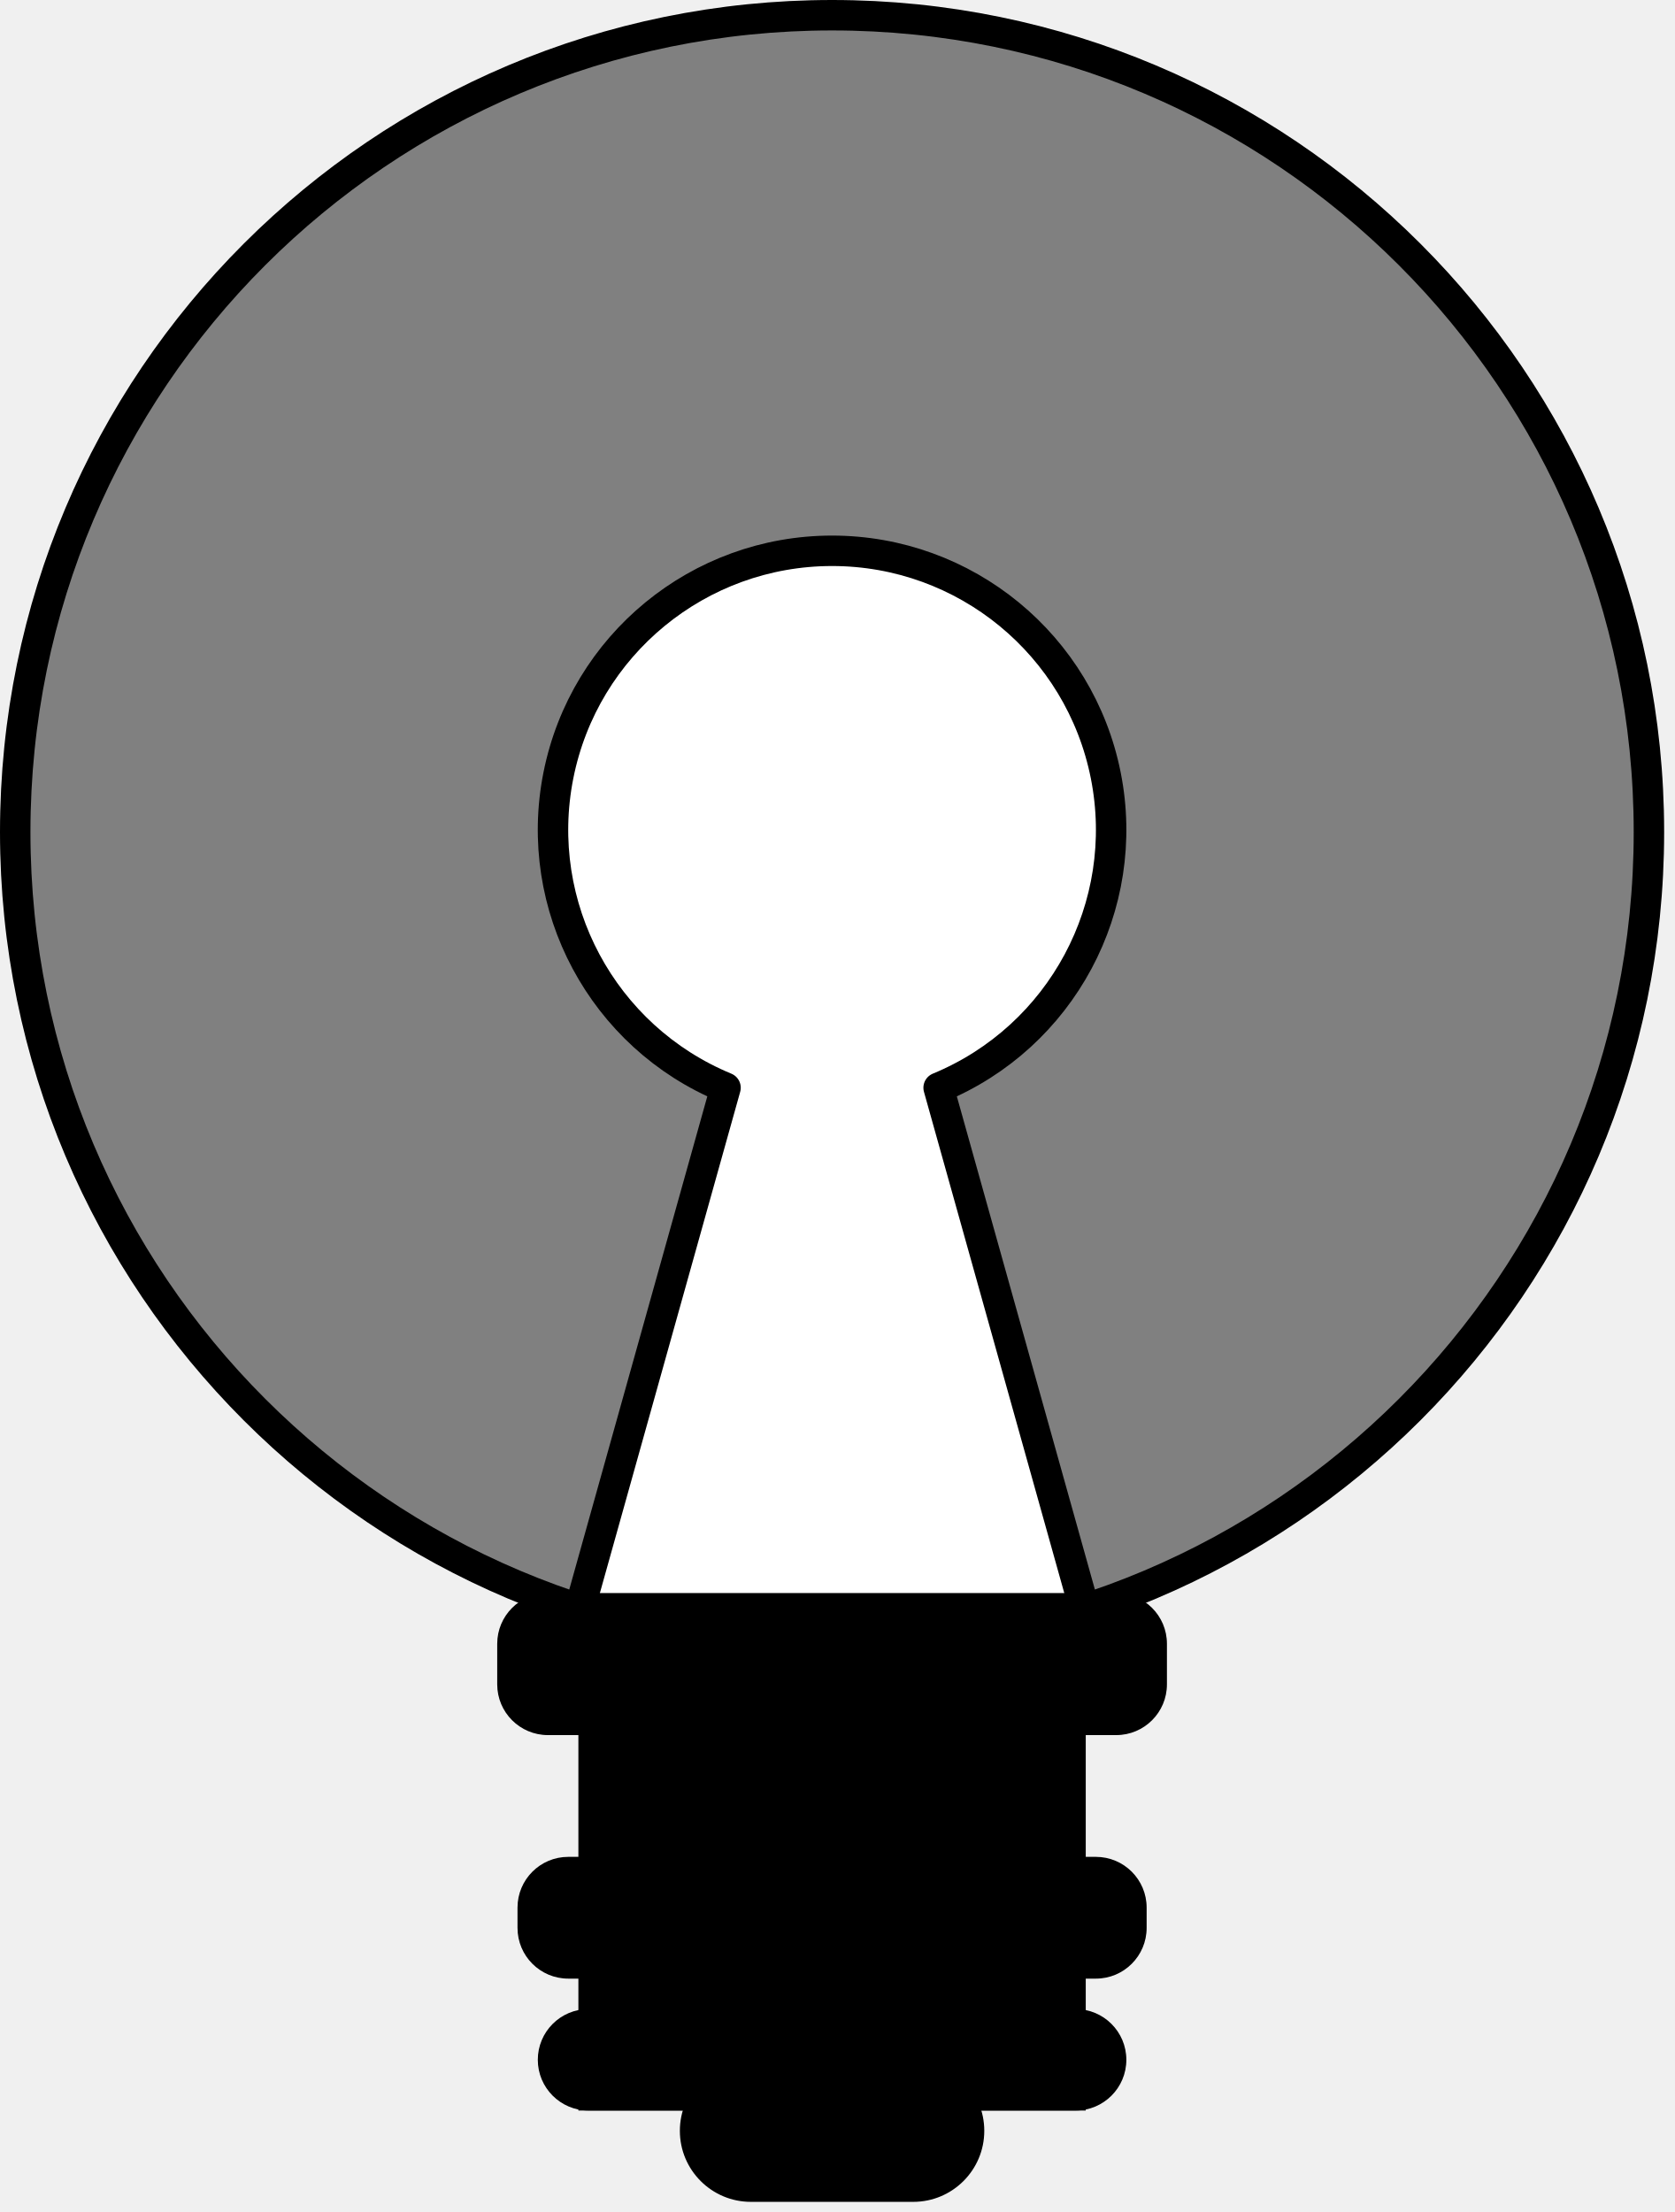
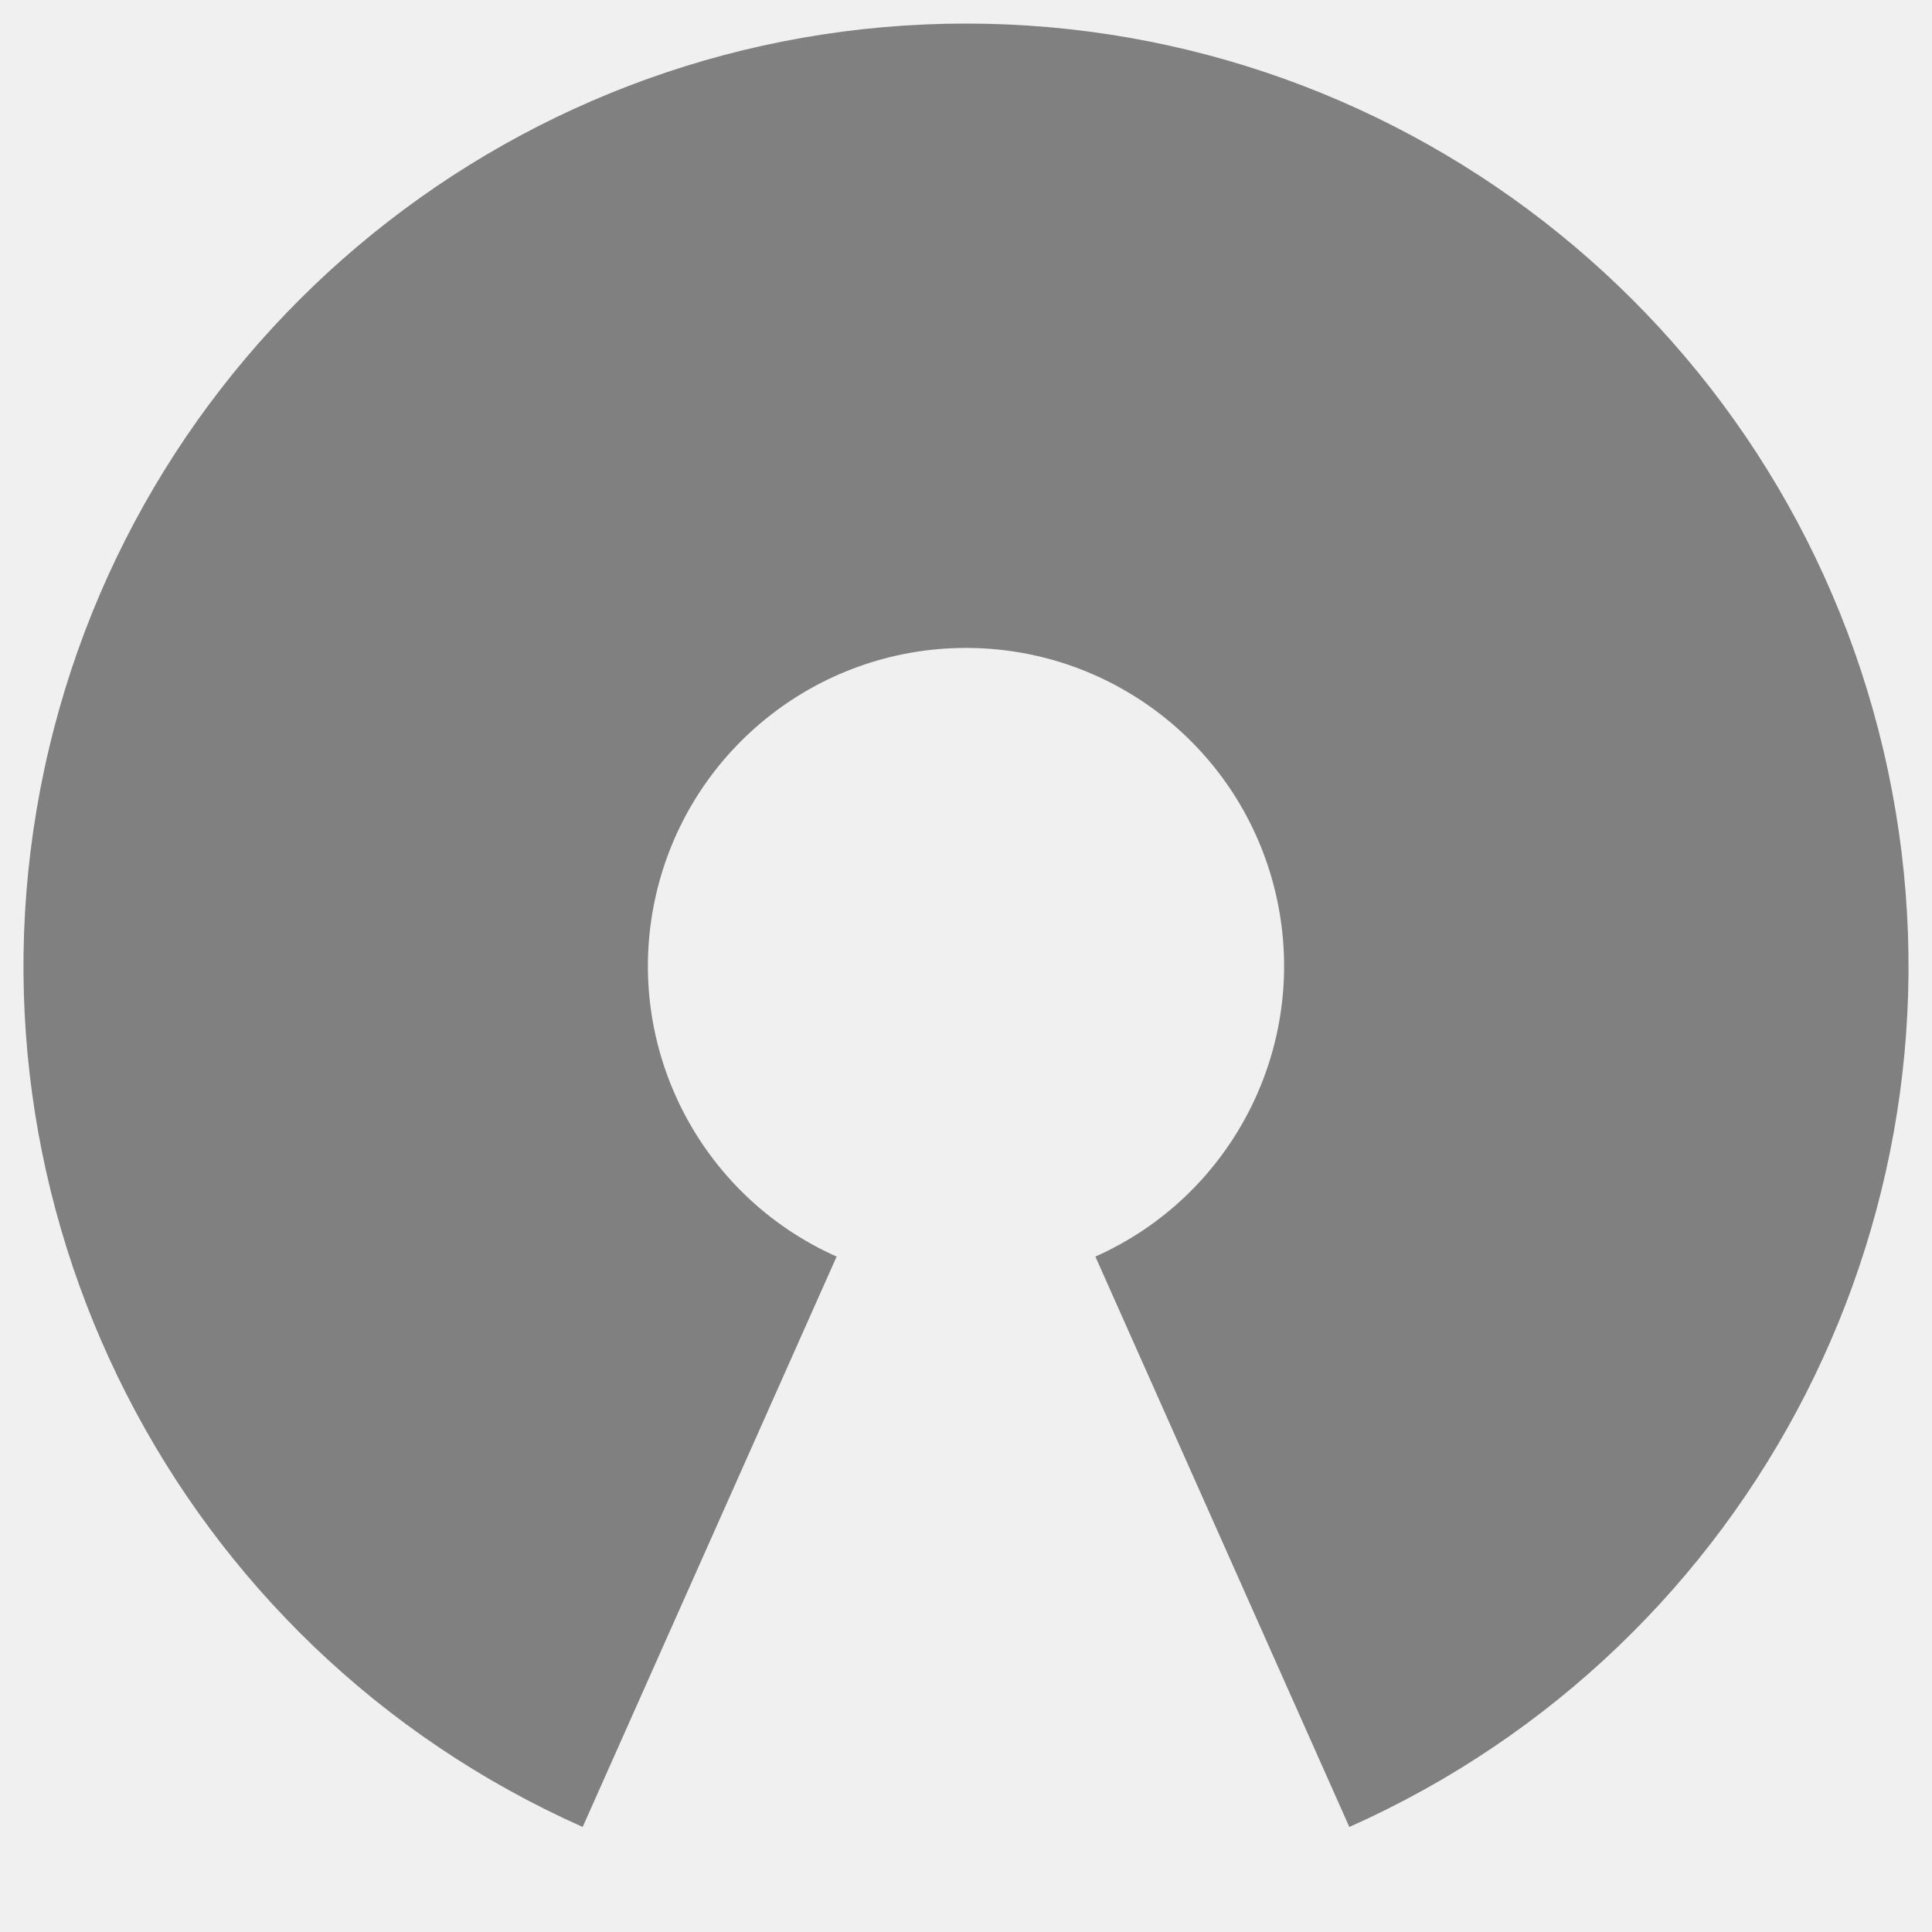
- <svg xmlns="http://www.w3.org/2000/svg" width="165" height="218" viewBox="0 0 165 218" version="1.1">
+ <svg xmlns="http://www.w3.org/2000/svg" width="164" height="164" viewBox="0 0 164 164" version="1.1">
  <defs>
-     <meshgradient id="wheel" gradientUnits="userSpaceOnUse" x="1.5" y="82">
+     <meshgradient id="wheel" gradientUnits="userSpaceOnUse" x="1" y="82">
      <meshrow>
        <meshpatch>
-           <stop path="c 0,-28.76 15.343,-55.335 40.25,-69.715" stop-color="#ff0000" />
-           <stop path="l 39.75,68.849" stop-color="#ffff00" />
+           <stop path="c 0,-28.939 15.439,-55.679 40.5,-70.148" stop-color="#ff0000" />
+           <stop path="l 40,69.282" stop-color="#ffff00" />
          <stop path="c -0.309,0.179 -0.5,0.509 -0.5,0.866" stop-color="#ffff00" />
-           <stop path="l -79.5,0" stop-color="#ff0000" />
+           <stop path="l -80,0" stop-color="#ff0000" />
        </meshpatch>
        <meshpatch>
-           <stop path="c 24.907,-14.38 55.593,-14.38 80.5,-0" />
-           <stop path="l -39.75,68.849" stop-color="#00ff00" />
+           <stop path="c 25.061,-14.469 55.939,-14.469 81,0" />
+           <stop path="l -40,69.282" stop-color="#00ff00" />
          <stop path="c -0.309,-0.179 -0.691,-0.179 -1,0" stop-color="#00ff00" />
        </meshpatch>
        <meshpatch>
-           <stop path="c 24.907,14.38 40.25,40.955 40.25,69.715" />
-           <stop path="l -79.5,0" stop-color="#00ffff" />
+           <stop path="c 25.061,14.469 40.5,41.21 40.5,70.148" />
+           <stop path="l -80,0" stop-color="#00ffff" />
          <stop path="c 0,-0.357 -0.191,-0.687 -0.5,-0.866" stop-color="#00ffff" />
        </meshpatch>
        <meshpatch>
-           <stop path="c 0,28.76 -15.343,55.335 -40.25,69.715" />
-           <stop path="l -39.75,-68.849" stop-color="#0000ff" />
+           <stop path="c 0,28.939 -15.439,55.679 -40.5,70.148" />
+           <stop path="l -40,-69.282" stop-color="#0000ff" />
          <stop path="c 0.309,-0.179 0.5,-0.509 0.5,-0.866" stop-color="#0000ff" />
        </meshpatch>
        <meshpatch>
-           <stop path="c -24.907,14.38 -55.593,14.38 -80.5,0" />
-           <stop path="l 39.75,-68.849" stop-color="#ff00ff" />
+           <stop path="c -25.061,14.469 -55.939,14.469 -81,0" />
+           <stop path="l 40,-69.282" stop-color="#ff00ff" />
          <stop path="c 0.309,0.179 0.691,0.179 1,0" stop-color="#ff00ff" />
        </meshpatch>
        <meshpatch>
-           <stop path="c -24.907,-14.38 -40.25,-40.955 -40.25,-69.715" />
-           <stop path="l 79.5,-0" stop-color="#ff0000" />
+           <stop path="c -25.061,-14.469 -40.5,-41.21 -40.5,-70.148" />
+           <stop path="l 80,-0" stop-color="#ff0000" />
          <stop path="c 0,0.357 0.191,0.687 0.5,0.866" stop-color="#ff0000" />
        </meshpatch>
      </meshrow>
    </meshgradient>
  </defs>
-   <circle cx="82" cy="82" r="80.5" fill="url(#wheel) #808080" stroke="#000000" stroke-width="3" />
-   <path d="M 71.5,107.2 A 27.5,27.5 0 1 1 92.5,107.2 L 107,159 H 57 Z" fill="#ffffff" stroke="#000000" stroke-width="3" stroke-linejoin="round" />
-   <g fill="#000000">
-     <rect x="57" y="158" width="50" height="50" />
-     <rect x="49" y="157" width="66" height="14" rx="5" />
-     <rect x="51" y="183" width="62" height="12" rx="5" />
-     <rect x="53" y="198" width="58" height="10" rx="5" />
-     <rect x="67" y="203" width="30" height="14" rx="7" />
-   </g>
+   <path d="M 114.539,155.084 A 80,80 0 1 0 49.461,155.084 L 71.018,106.666 A 27,27 0 1 1 92.982,106.666 Z" fill="url(#wheel) #808080" />
</svg>
